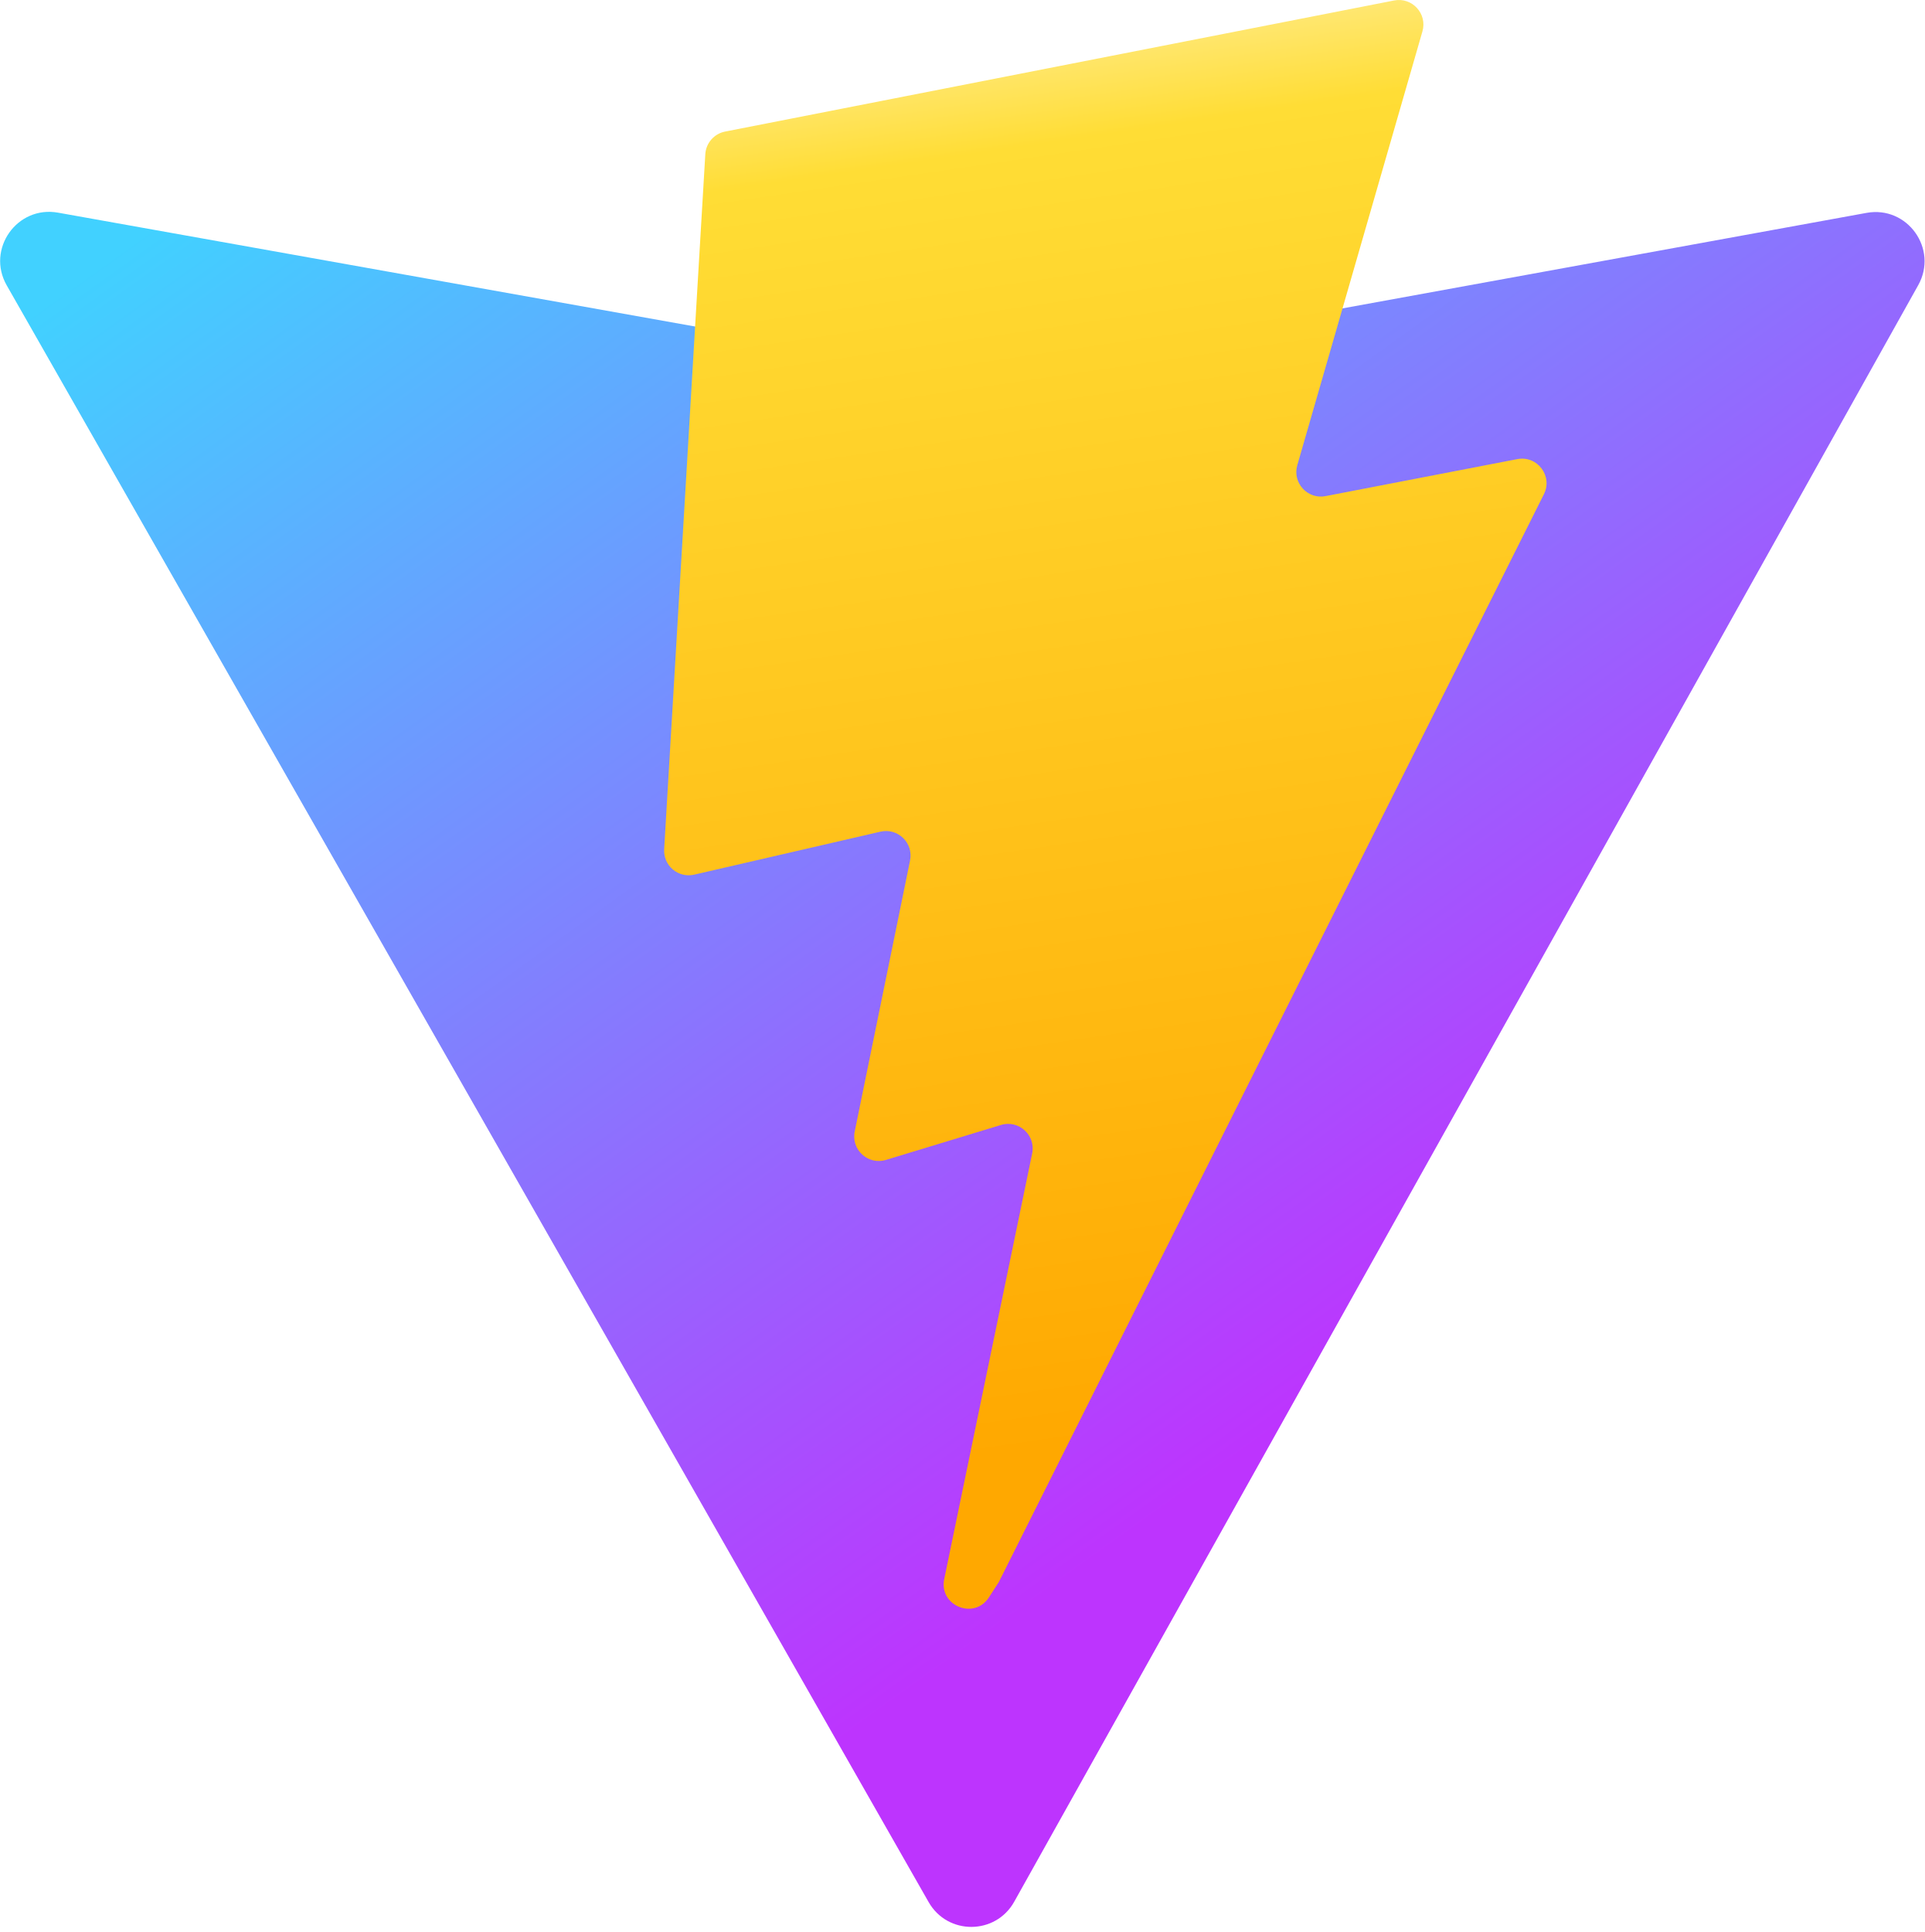
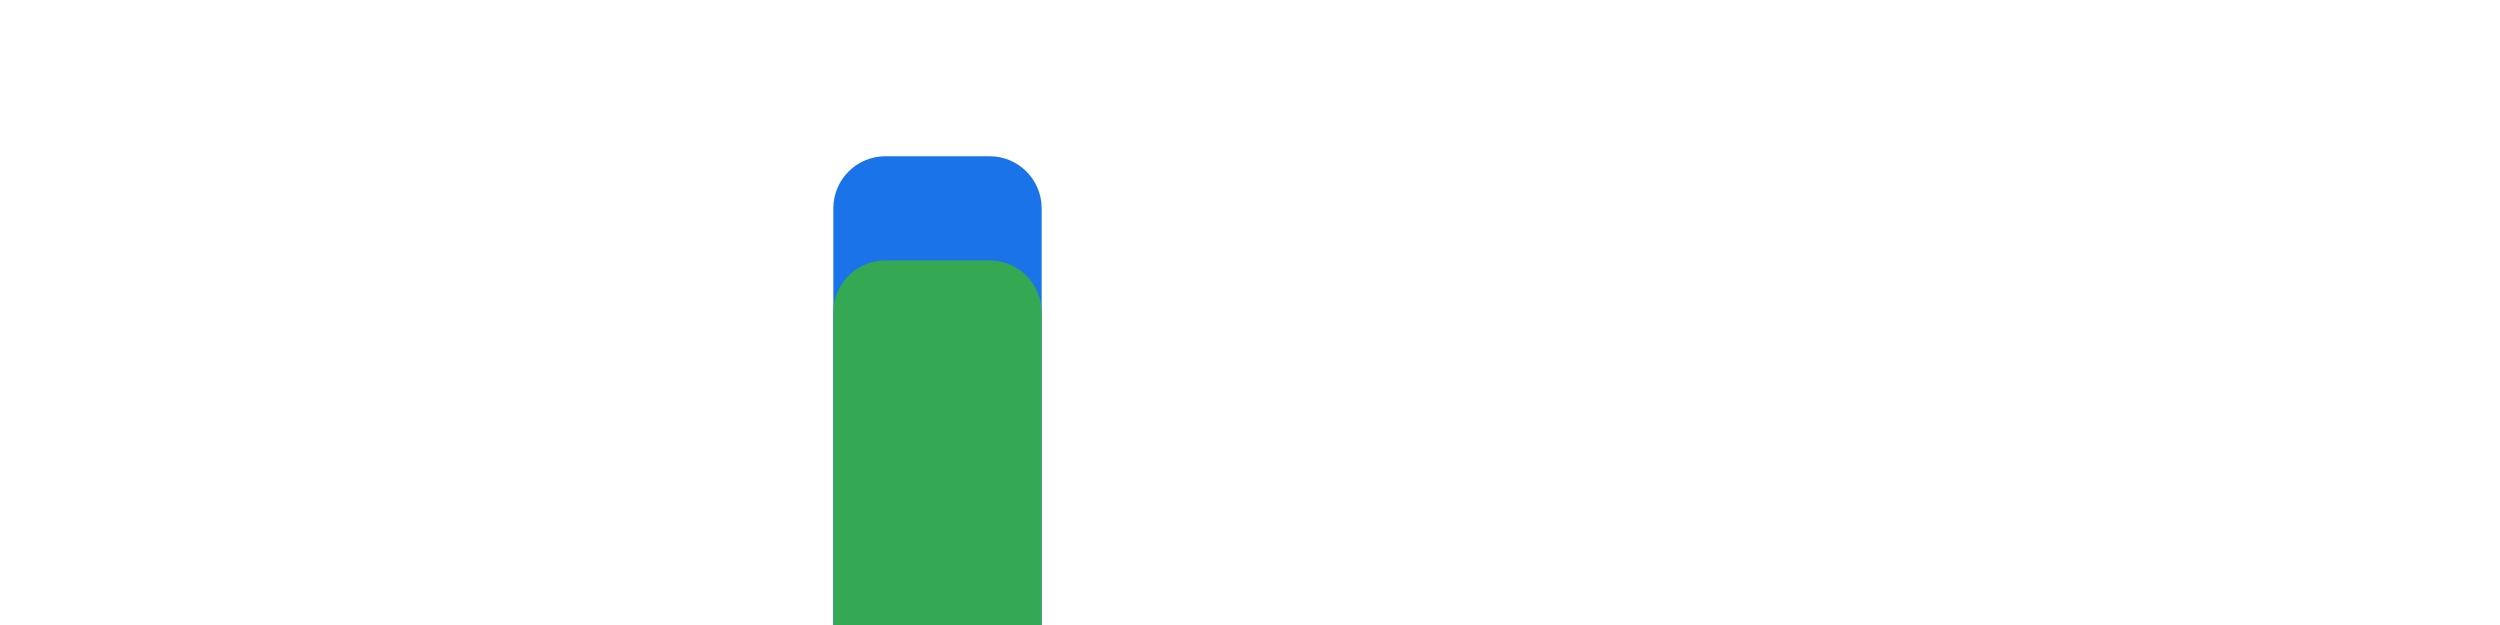
- <svg xmlns="http://www.w3.org/2000/svg" aria-hidden="true" role="img" class="iconify iconify--logos" width="31.88" height="32" preserveAspectRatio="xMidYMid meet" viewBox="0 0 256 257">
-   <defs>
-     <linearGradient id="IconifyId1813088fe1fbc01fb466" x1="-.828%" x2="57.636%" y1="7.652%" y2="78.411%">
-       <stop offset="0%" stop-color="#41D1FF" />
-       <stop offset="100%" stop-color="#BD34FE" />
-     </linearGradient>
-     <linearGradient id="IconifyId1813088fe1fbc01fb467" x1="43.376%" x2="50.316%" y1="2.242%" y2="89.03%">
-       <stop offset="0%" stop-color="#FFEA83" />
-       <stop offset="8.333%" stop-color="#FFDD35" />
-       <stop offset="100%" stop-color="#FFA800" />
-     </linearGradient>
-   </defs>
-   <path fill="url(#IconifyId1813088fe1fbc01fb466)" d="M255.153 37.938L134.897 252.976c-2.483 4.44-8.862 4.466-11.382.048L.875 37.958c-2.746-4.814 1.371-10.646 6.827-9.67l120.385 21.517a6.537 6.537 0 0 0 2.322-.004l117.867-21.483c5.438-.991 9.574 4.796 6.877 9.62Z" />
-   <path fill="url(#IconifyId1813088fe1fbc01fb467)" d="M185.432.063L96.44 17.501a3.268 3.268 0 0 0-2.634 3.014l-5.474 92.456a3.268 3.268 0 0 0 3.997 3.378l24.777-5.718c2.318-.535 4.413 1.507 3.936 3.838l-7.361 36.047c-.495 2.426 1.782 4.5 4.151 3.78l15.304-4.649c2.372-.72 4.652 1.36 4.15 3.788l-11.698 56.621c-.732 3.542 3.979 5.473 5.943 2.437l1.313-2.028l72.516-144.72c1.215-2.423-.88-5.186-3.54-4.672l-25.505 4.922c-2.396.462-4.435-1.77-3.759-4.114l16.646-57.705c.677-2.35-1.37-4.583-3.769-4.113Z" />
+ <svg xmlns="http://www.w3.org/2000/svg" width="200" height="50" viewBox="0 0 200 60" fill="none">
+   <g transform="translate(10, 15)">
+     <rect x="50" y="0" width="20" height="50" rx="5" fill="#1A73E8" />
+     <rect x="50" y="10" width="20" height="50" rx="5" fill="#34A853" />
+   </g>
</svg>
